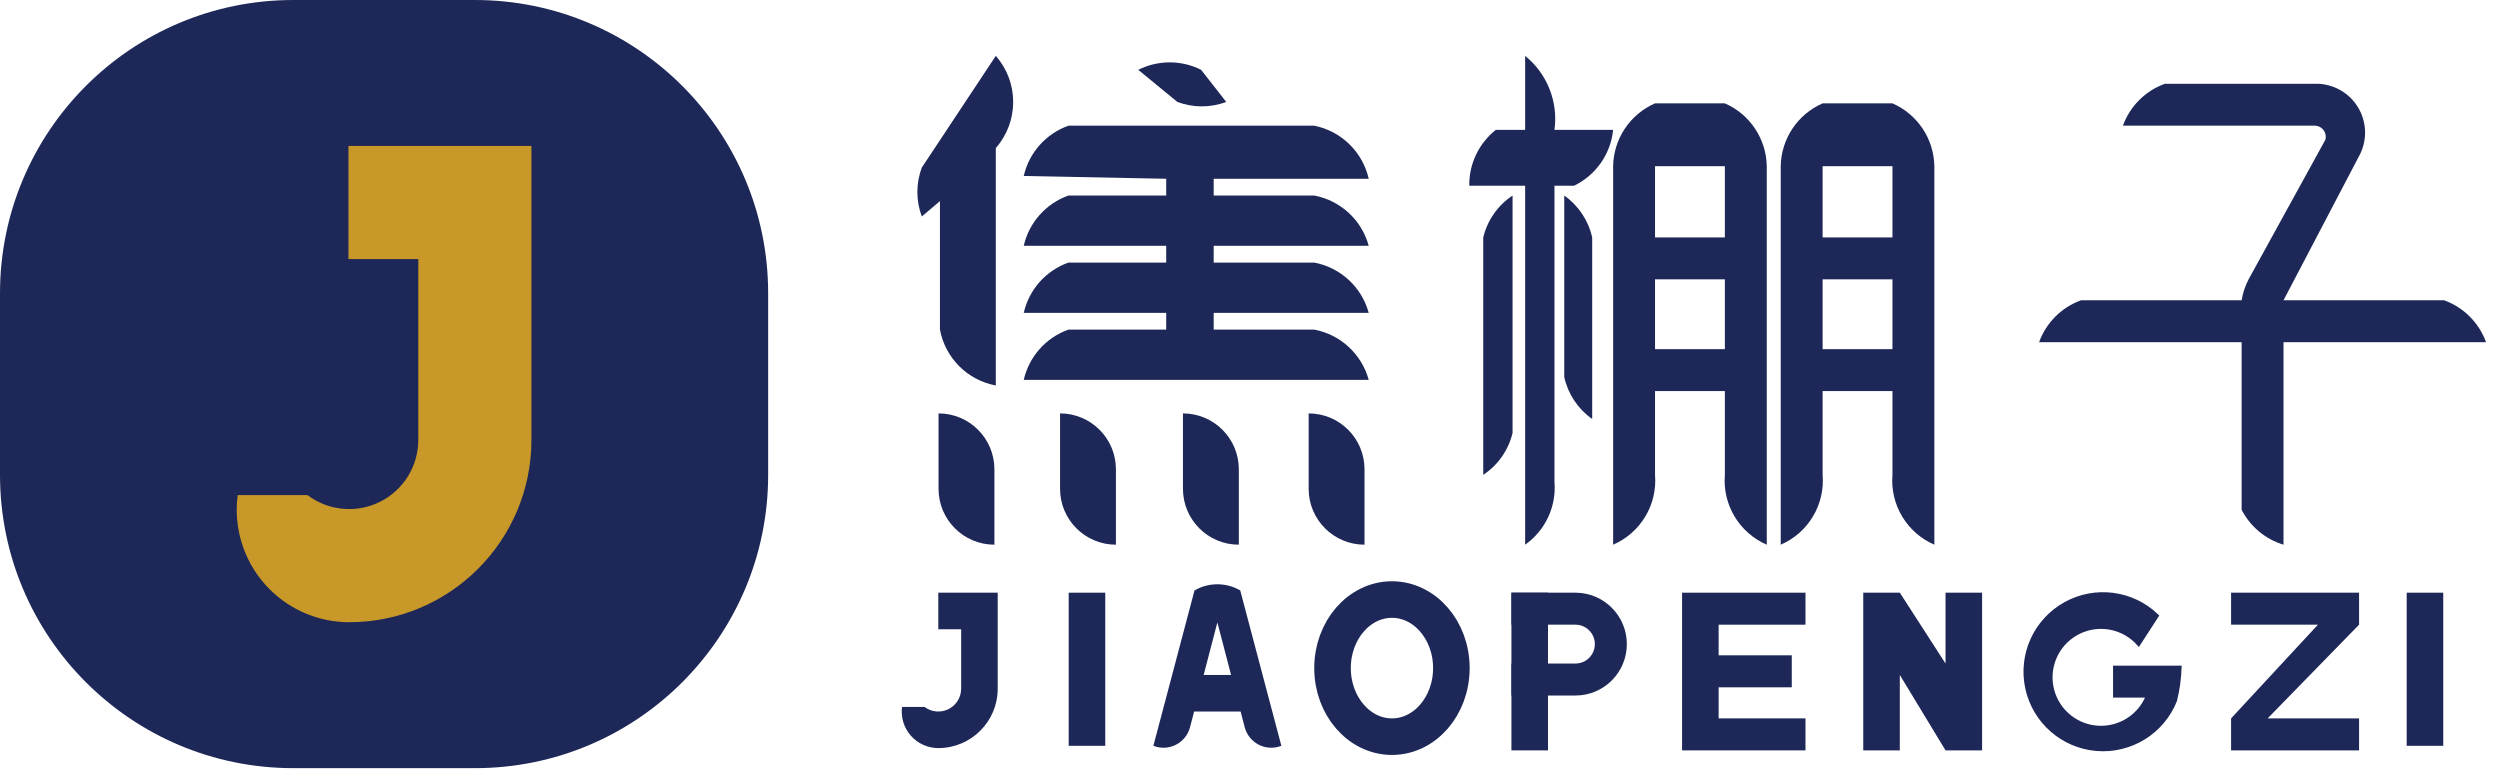
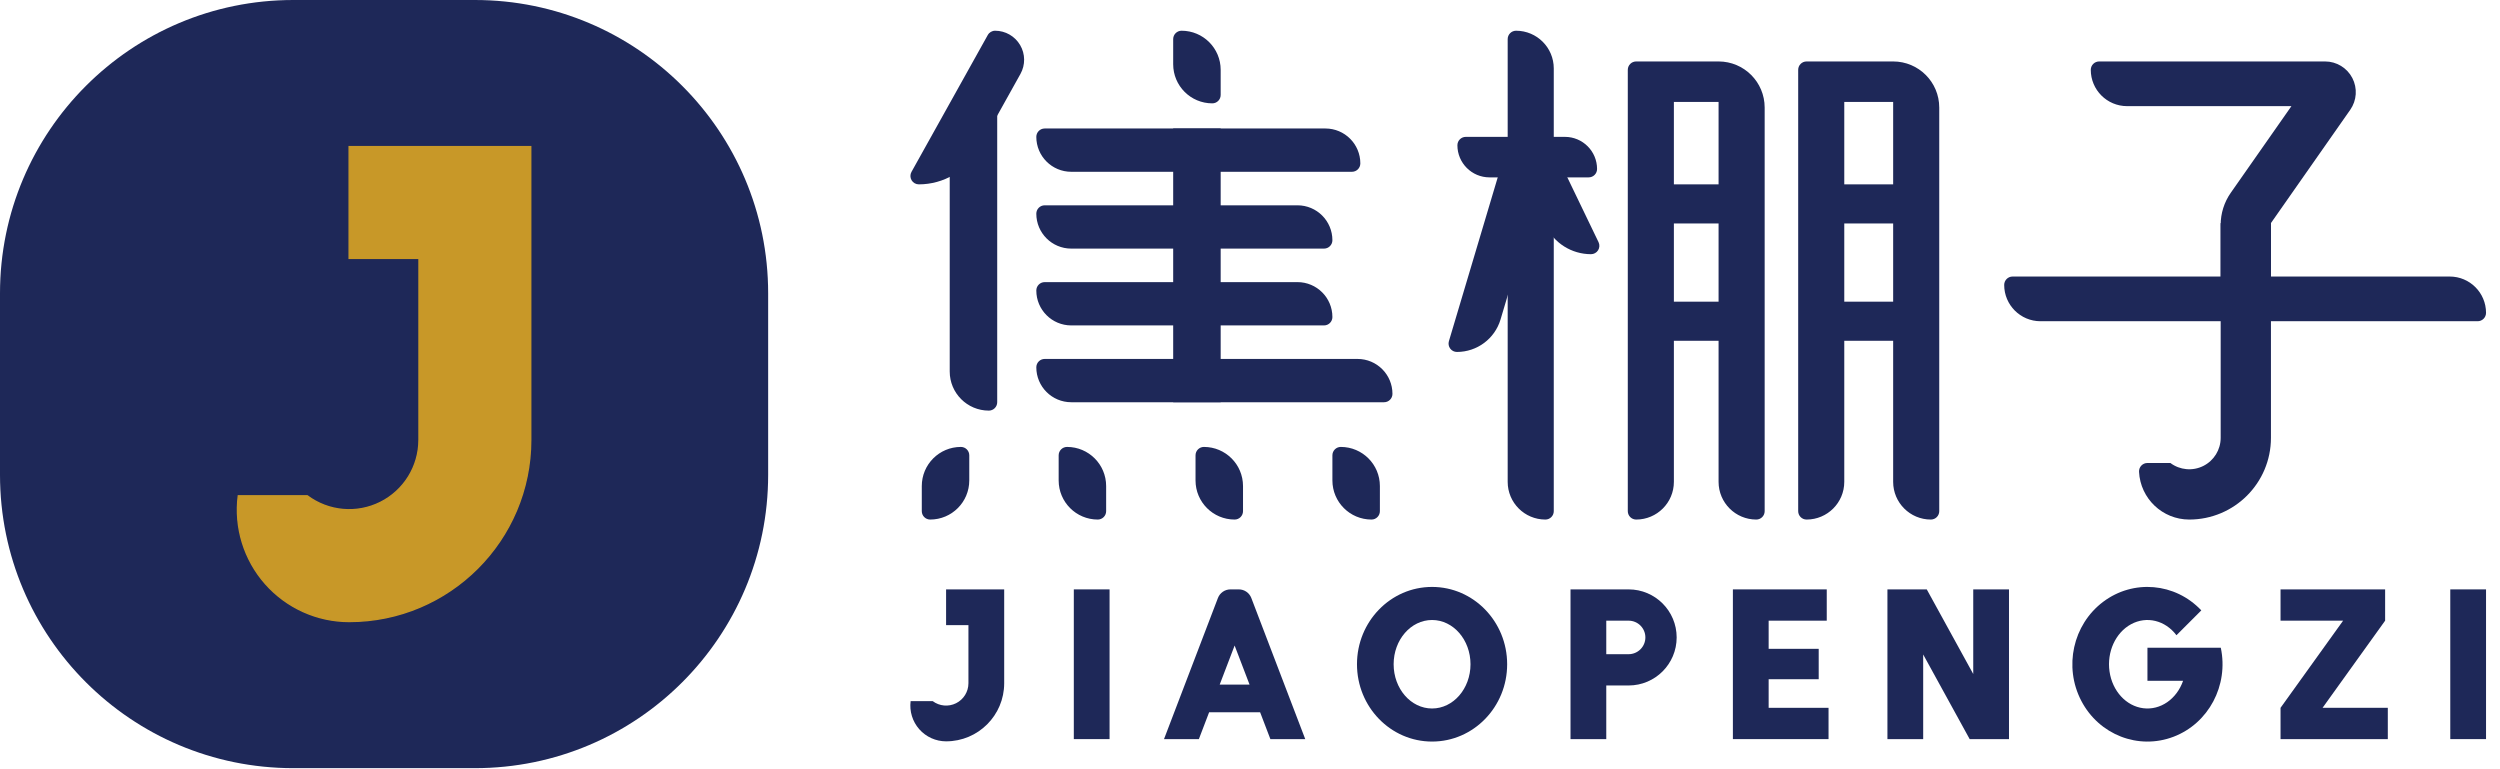
- <svg xmlns="http://www.w3.org/2000/svg" id="jiaopengzi-logo-svg" width="1790" height="550" viewBox="0 0 1790 550" version="1.1">
+ <svg xmlns="http://www.w3.org/2000/svg" id="jiaopengzi-logo-svg" width="1790" height="550" viewBox="0 0 1790 550" version="1.1" role="img" aria-labelledby="jiaopengzi-logo-with-text-title">
  <g id="jiaopengzi-logo" transform="translate(230 345)">
    <rect id="jiaopengzi-logo-svg-background" x="-230" y="-345" width="550" height="550" rx="210" ry="210" fill="#1E2858" />
-     <path id="jiaopengzi-logo-svg-j" d="     M -10 10      L -59.373 10     A 80,80 1 0,0 20,100     A 130,130 1 0,0 150,-30     L 150 -240     L 20 -240     L 20 -160     L 70 -160     L 70 -30     A 50,50 1 0,1 -10,10     Z" fill="#C89828" stroke="#C89828" />
+     <path id="jiaopengzi-logo-svg-j" d="     M -10 10     L -59.373 10     A 80,80 1 0,0 20,100     A 130,130 1 0,0 150,-30     L 150 -240     L 20 -240     L 20 -160     L 70 -160     L 70 -30     A 50,50 1 0,1 -10,10     Z" fill="#C89828" stroke="#C89828" />
  </g>
-   <g id="jiaopengzi-text-jiao" transform="translate(650 0)">
-     <path id="jiaopengzi-text-jiao-danrenpang" d="         M 10 120         L 63 40         A 50 50, 0, 0, 1, 63 106         L 63 276         A 50 50, 0, 0, 1, 23 236         L 23 144         L 10 155         A 50 50, 0, 0, 1, 10 120         Z" fill="#1E2858" />
-     <path id="jiaopengzi-text-jiao-dian" d="         M 165 50         A 50 50, 0, 0, 1, 210 50         L 228 73         A 50 50, 0, 0, 1, 193 73         L 165 50         Z" fill="#1E2858" />
-     <path id="jiaopengzi-text-jiao-sihengyishu" d="         M 83 126         A 50 50, 0, 0, 1, 115 90         L 291 90         A 50 50, 0, 0, 1, 330 128         L 219 128         L 219 140         L 291 140         A 50 50, 0, 0, 1, 330 176         L 219 176         L 219 188         L 291 188         A 50 50, 0, 0, 1, 330 224         L 219 224         L 219 236         L 291 236         A 50 50, 0, 0, 1, 330 272         L 83 272         A 50 50, 0, 0, 1, 115 236         L 185 236         L 185 224         L 83 224         A 50 50, 0, 0, 1, 115 188         L 185 188         L 185 176         L 83 176         A 50 50, 0, 0, 1, 115 140         L 185 140         L 185 128         L 83 126         Z" fill="#1E2858" />
-     <path id="jiaopengzi-text-jiao-sidian1" d="         M 22 296         A 40 40, 0, 0, 1, 62 336         L 62 390         A 40 40, 0, 0, 1, 22 350         L 22 296         Z" fill="#1E2858" />
-     <path id="jiaopengzi-text-jiao-sidian2" d="         M 109 296         A 40 40, 0, 0, 1, 149 336         L 149 390         A 40 40, 0, 0, 1, 109 350         L 109 296         Z" fill="#1E2858" />
-     <path id="jiaopengzi-text-jiao-sidian3" d="M 197 296         A 40 40, 0, 0, 1, 237 336         L 237 390         A 40 40, 0, 0, 1, 197 350         L 197 296         Z" fill="#1E2858" />
-     <path id="jiaopengzi-text-jiao-sidian4" d="         M 287 296         A 40 40, 0, 0, 1, 327 336         L 327 390         A 40 40, 0, 0, 1, 287 350         L 287 296         Z" fill="#1E2858" />
-   </g>
-   <g id="jiaopengzi-text-peng" transform="translate(1050 0)">
-     <path id="jiaopengzi-text-peng-mu" d="         M 42 40         A 58 58, 0, 0, 1, 63 93         L 105 93         A 50 50, 0, 0, 1, 77 133         L 63 133         L 63 345         A 50 50, 0, 0, 1, 42 390         L 42 133         L 2 133         A 50 50, 0, 0, 1, 21 93         L 42 93         L 42 50         Z" fill="#1E2858" />
-     <path id="jiaopengzi-text-peng-pie" d="         M 33 140         L 33 310         A 50 50, 0, 0, 1, 12 340         L 12 170         A 50 50, 0, 0, 1, 33 140         Z" fill="#1E2858" />
-     <path id="jiaopengzi-text-peng-na" d="         M 70 140         A 50 50, 0, 0, 1, 90 170         L 90 300         A 50 50, 0, 0, 1, 70 270         L 70 140         Z" fill="#1E2858" />
-     <path id="jiaopengzi-text-peng-yue1" d="         M 135 74         L 185 74         A 50 50, 0, 0, 1, 215 119         L 215 390         A 50 50, 0, 0, 1, 185 340         L 185 119         L 135 119         L 135 340         A 50 50, 0, 0, 1, 105 390         L 105 119         A 50 50, 0, 0, 1, 135 74             Z" fill="#1E2858" />
-     <path id="jiaopengzi-text-peng-heng1" d="         M 130 170         L 200 170         L 200 200         L 130 200         L 130 170         Z" fill="#1E2858" />
-     <path id="jiaopengzi-text-peng-heng2" d="         M 130 250         L 200 250         L 200 280         L 130 280         L 130 250         Z" fill="#1E2858" />
-     <path id="jiaopengzi-text-peng-yue2" d="         M 255 74         L 305 74         A 50 50, 0, 0, 1, 335 119         L 335 390         A 50 50, 0, 0, 1, 305 340         L 305 119         L 255 119         L 255 340         A 50 50, 0, 0, 1, 225 390         L 225 119         A 50 50, 0, 0, 1, 255 74             Z" fill="#1E2858" />
-     <path id="jiaopengzi-text-peng-heng3" d="         M 250 170         L 320 170         L 320 200         L 250 200         L 250 170         Z" fill="#1E2858" />
-     <path id="jiaopengzi-text-peng-heng4" d="         M 250 250         L 320 250         L 320 280         L 250 280         L 250 250         Z" fill="#1E2858" />
-   </g>
-   <g id="jiaopengzi-text-zi" transform="translate(1450 0)">
-     <path id="jiaopengzi-text-zi-zi" d="         M 100 60         L 210 60         A 35 35, 0, 0, 1, 240 110         L 185 215         L 300 215         A 50 50, 0, 0, 1, 330 245         L 185 245         L 185 390         A 50 50, 0, 0, 1, 155 365         L 155 245         L 10 245         A 50 50, 0, 0, 1, 40 215         L 155 215         A 50 50, 0, 0, 1, 160 200         L 215 100         A 8 8, 0, 0, 0, 208 90         L 70 90         A 50 50, 0, 0, 1, 100 60         Z" fill="#1E2858" />
-   </g>
-   <g id="jiao-j" transform="translate(590 390) scale(0.3272727)">
-     <path d="     M 220 355     L 170.627 355     A 80,80 1 0,0 250,445     A 130,130 1 0,0 380,315     L 380 105     L 250 105     L 250 185     L 300 185     L 300 315     A 50,50 1 0,1 220,355     Z" fill="#1E2858" />
-   </g>
-   <g id="jiao-i" transform="translate(685 390) scale(0.3272727)">
-     <path d="     M 245 105     L 325 105     L 325 440     L 245 440     L 245 105     Z" fill="#1E2858" />
-   </g>
-   <g id="jiao-a" transform="translate(780 390) scale(0.3272727)">
-     <path d="     M 140 440     L 230 100     A 100,100 1 0,1 330 100     L 420 440     A 60,60 1 0,1 340 400     L 280 170     L 220 400     A 60,60 1 0,1 140 440     Z" fill="#1E2858" />
-     <path d="     M 215 285     L 345 285     L 345 365     L 215 365     Z" fill="#1E2858" />
-   </g>
-   <g id="jiao-o" transform="translate(905 390) scale(0.3272727)">
-     <ellipse cx="280" cy="270" rx="130" ry="150" fill="none" stroke="#1E2858" stroke-width="80" />
-   </g>
-   <g id="peng-p" transform="translate(1020 390) scale(0.3272727)">
-     <path d="     M 190 105     L 270 105     L 270 450     L 190 450     Z" fill="#1E2858" />
-     <path d="         M 190 105         L 330 105         A 112.5 112.5 1 0 1 330 330         L 190 330         L 190 260         L 330 260         A 42.5 42.5 1 0 0 330 175         L 190 175              Z" fill="#1E2858" />
-   </g>
-   <g id="peng-e" transform="translate(1152 390) scale(0.3272727)">
-     <path d="         M 160 450         L 430 450         L 430 380         L 240 380         L 240 312         L 400 312         L 400 242         L 240 242         L 240 175         L 430 175         L 430 105         L 160 105         Z" fill="#1E2858" />
-   </g>
-   <g id="peng-n" transform="translate(1285 390) scale(0.3272727)">
-     <path d="         M 150 105         L 230 105         L 330 260         L 330 105         L 410 105         L 410 450         L 330 450         L 230 285         L 230 450         L 150 450         Z" fill="#1E2858" />
-   </g>
-   <g id="peng-g" transform="translate(1420 390) scale(0.3272727)">
-     <path d="         M 288 268.7         L 430 268.7         A 350 350 0 0 1 420 340.8         A 170 170 0 1 1 380 155.5         L 340 217.3         A 110 110 0 1 0 360 330.5         L 288 330.5         Z" fill="#1E2858" stroke="#1E2858" stroke-width="8" />
-   </g>
-   <g id="zi-z" transform="translate(1550 390) scale(0.3272727)">
-     <path d="         M 145 105         L 425 105         L 425 175         L 225 380         L 425 380         L 425 450         L 145 450         L 145 380         L 335 175         L 145 175         Z" fill="#1E2858" />
-   </g>
-   <g id="zi-i" transform="translate(1643 390) scale(0.3272727)">
-     <path d="     M 245 105     L 325 105     L 325 440     L 245 440     L 245 105     Z" fill="#1E2858" />
+   <g fill="#1E2858">
+     <g id="jiaopengzi-text-jiao" transform="translate(652 22)">
+       <path id="jiaopengzi-text-jiao-danrenpang-pie" d="                 M 60.49 0                 A 20.8 20.8 0 0 1 78.65 30.92                 L 48.56 84.92                 A 48.87 48.87 0 0 1 5.87 110                 A 6 6 0 0 1 0.62 101.08                 L 55.25 3.08                 A 6 6 0 0 1 60.49 0                 Z" />
+       <path id="jiaopengzi-text-jiao-danrenpang-shu" d="                 M 28 60                 L 62 60                 L 62 266                 A 6 6 0 0 1 56 272                 A 28 28 0 0 1 28 244                 Z" />
+       <path id="jiaopengzi-text-jiao-dian" d="                 M 188 6                 A 6 6 0 0 1 194 0                 A 28 28 0 0 1 222 28                 L 222 46                 A 6 6 0 0 1 216 52                 A 28 28 0 0 1 188 24                 Z" />
+       <path id="jiaopengzi-text-jiao-heng1" d="                 M 90 76                 A 6 6 0 0 1 96 70                 L 297 70                 A 25 25 0 0 1 322 95                 A 6 6 0 0 1 316 101                 L 115 101                 A 25 25 0 0 1 90 76                 Z" />
+       <path id="jiaopengzi-text-jiao-heng2" d="                 M 90 131                 A 6 6 0 0 1 96 125                 L 277 125                 A 25 25 0 0 1 302 150                 A 6 6 0 0 1 296 156                 L 115 156                 A 25 25 0 0 1 90 131                 Z" />
+       <path id="jiaopengzi-text-jiao-heng3" d="                 M 90 186                 A 6 6 0 0 1 96 180                 L 277 180                 A 25 25 0 0 1 302 205                 A 6 6 0 0 1 296 211                 L 115 211                 A 25 25 0 0 1 90 186                 Z" />
+       <path id="jiaopengzi-text-jiao-heng4" d="                 M 90 241                 A 6 6 0 0 1 96 235                 L 320 235                 A 25 25 0 0 1 345 260                 A 6 6 0 0 1 339 266                 L 115 266                 A 25 25 0 0 1 90 241                 Z" />
+       <path id="jiaopengzi-text-jiao-shu" d="                 M 188 70                 L 222 70                 L 222 266                 L 188 266                 Z" />
+       <path id="jiaopengzi-text-jiao-sidian1" d="                 M 8 326                 A 28 28 0 0 1 36 298                 A 6 6 0 0 1 42 304                 L 42 322                 A 28 28 0 0 1 14 350                 A 6 6 0 0 1 8 344                 Z" />
+       <path id="jiaopengzi-text-jiao-sidian2" d="                 M 106 304                 A 6 6 0 0 1 112 298                 A 28 28 0 0 1 140 326                 L 140 344                 A 6 6 0 0 1 134 350                 A 28 28 0 0 1 106 322                 Z" />
+       <path id="jiaopengzi-text-jiao-sidian3" d="                 M 204 304                 A 6 6 0 0 1 210 298                 A 28 28 0 0 1 238 326                 L 238 344                 A 6 6 0 0 1 232 350                 A 28 28 0 0 1 204 322                 Z" />
+       <path id="jiaopengzi-text-jiao-sidian4" d="                 M 302 304                 A 6 6 0 0 1 308 298                 A 28 28 0 0 1 336 326                 L 336 344                 A 6 6 0 0 1 330 350                 A 28 28 0 0 1 302 322                 Z" />
+     </g>
+     <g id="jiaopengzi-text-peng" transform="translate(1043.5 22)">
+       <path id="jiaopengzi-text-peng-mu-shu" d="                 M 36 6                 A 6 6 0 0 1 42 0                 A 27 27 0 0 1 69 27                 L 69 344                 A 6 6 0 0 1 63 350                 A 27 27 0 0 1 36 323                 Z" />
+       <path id="jiaopengzi-text-peng-mu-heng" d="                 M 0 82                 A 6 6 0 0 1 6 76                 L 77 76                 A 23 23 0 0 1 100 99                 A 6 6 0 0 1 94 105                 L 23 105                 A 23 23 0 0 1 0 82                 Z" />
+       <path id="jiaopengzi-text-peng-mu-pie" d="                 M 67.35 84.43                 L 30.9 206.71                 A 32.6 32.6 0 0 1 -0.34 230                 A 6 6 0 0 1 -6.09 222.29                 L 37.65 75.57                 Z" />
+       <path id="jiaopengzi-text-peng-mu-dian" d="                 M 65.56 77.71                 L 101.06 151.4                 A 6 6 0 0 1 95.65 160                 A 36.03 36.03 0 0 1 63.19 139.6                 L 39.44 90.29                 Z" />
+       <path id="jiaopengzi-text-peng-yue1-yue" d="                 M 187 51                 L 155 51                 L 155 323                 A 27 27 0 0 1 128 350                 A 6 6 0 0 1 122 344                 L 122 28                 A 6 6 0 0 1 128 22                 L 187 22                 A 33 33 0 0 1 220 55                 L 220 344                 A 6 6 0 0 1 214 350                 A 27 27 0 0 1 187 323                 Z" />
+       <path id="jiaopengzi-text-peng-yue1-heng1" d="                 M 147 110                 L 195 110                 L 195 138                 L 147 138                 Z" />
+       <path id="jiaopengzi-text-peng-yue1-heng2" d="                 M 147 194                 L 195 194                 L 195 222                 L 147 222                 Z" />
+       <path id="jiaopengzi-text-peng-yue2-yue" d="                 M 312 51                 L 277 51                 L 277 323                 A 27 27 0 0 1 250 350                 A 6 6 0 0 1 244 344                 L 244 28                 A 6 6 0 0 1 250 22                 L 312 22                 A 33 33 0 0 1 345 55                 L 345 344                 A 6 6 0 0 1 339 350                 A 27 27 0 0 1 312 323                 Z" />
+       <path id="jiaopengzi-text-peng-yue2-heng1" d="                 M 269 110                 L 320 110                 L 320 138                 L 269 138                 Z" />
+       <path id="jiaopengzi-text-peng-yue2-heng2" d="                 M 269 194                 L 320 194                 L 320 222                 L 269 222                 Z" />
+     </g>
+     <g id="jiaopengzi-text-zi" transform="translate(1435 22)">
+       <path id="jiaopengzi-text-zi-hengpie" d="                 M 191 137.71                 L 191 177.71                 L 155 177.71                 L 155 138.98                 A 40 40 0 0 1 162.23 116.04                 L 205.66 54                 L 88 54                 A 26 26 0 0 1 62 28                 A 6 6 0 0 1 68 22                 L 229.75 22                 A 22 22 0 0 1 247.77 56.62                 Z" />
+       <path id="jiaopengzi-text-zi-wangou" d="                 M 155 137.71                 L 191 137.71                 L 191 291.5                 A 58.5 58.5 0 0 1 132.5 350                 A 36 36 0 0 1 96.55 315.8                 A 6 6 0 0 1 102.54 309.5                 L 119 309.5                 A 22.5 22.5 0 0 0 155 291.5                 Z" />
+       <path id="jiaopengzi-text-zi-heng" d="                 M 0 182                 A 6 6 0 0 1 6 176                 L 319 176                 A 26 26 0 0 1 345 202                 A 6 6 0 0 1 339 208                 L 26 208                 A 26 26 0 0 1 0 182                 Z" />
+     </g>
+     <g id="jiao-j" transform="translate(597.4 388.4) scale(0.32)">
+       <path d="                 M 220 355                 L 170.63 355                 A 80 80 1 0 0 250 445                 A 130 130 1 0 0 380 315                 L 380 105                 L 250 105                 L 250 185                 L 300 185                 L 300 315                 A 50 50 1 0 1 220 355                 Z" />
+     </g>
+     <g id="jiao-i" transform="translate(768.85 388.4) scale(0.32)">
+       <path d="                 M 0 105                 L 80 105                 L 80 440                 L 0 440                 Z" />
+     </g>
+     <g id="jiao-a" transform="translate(833.43 388.4) scale(0.32)">
+       <path fill-rule="evenodd" d="                 M 0 440                 L 120.63 124.29                 A 30 30 0 0 1 148.65 105                 L 167.35 105                 A 30 30 0 0 1 195.37 124.29                 L 316 440                 L 238 440                 L 215.07 380                 L 100.93 380                 L 78 440                 Z                 M 158 230.63                 L 124.61 318                 L 191.39 318                 Z" />
+     </g>
+     <g id="jiao-o" transform="translate(971.6 388.4) scale(0.32)">
+       <path fill-rule="evenodd" d="                 M 0 272.5                 A 168 173 0 1 1 336 272.5                 A 168 173 0 1 1 0 272.5                 Z                 M 82 272.5                 A 86 99 0 1 0 254 272.5                 A 86 99 0 1 0 82 272.5                 Z" />
+     </g>
+     <g id="peng-p" transform="translate(1124.49 388.4) scale(0.32)">
+       <path fill-rule="evenodd" d="                 M 0 105                 L 130 105                 A 107.5 107.5 0 0 1 130 320                 L 80 320                 L 80 440                 L 0 440                 Z                 M 80 175                 L 80 250                 L 130 250                 A 37.5 37.5 0 0 0 130 175                 Z" />
+     </g>
+     <g id="peng-e" transform="translate(1240.75 388.4) scale(0.32)">
+       <path d="                 M 0 105                 L 210 105                 L 210 175                 L 80 175                 L 80 238                 L 192 238                 L 192 306                 L 80 306                 L 80 370                 L 214 370                 L 214 440                 L 0 440                 Z" />
+     </g>
+     <g id="peng-n" transform="translate(1351.4 388.4) scale(0.32)">
+       <path d="                 M 0 105                 L 88 105                 L 192 294.35                 L 192 105                 L 272 105                 L 272 440                 L 184 440                 L 80 250.65                 L 80 440                 L 0 440                 Z" />
+     </g>
+     <g id="peng-g" transform="translate(1483.81 388.4) scale(0.32)">
+       <path d="                 M 288.52 151.98                 A 168 173 0 1 0 332.11 235.5                 L 168 235.5                 L 168 309.5                 L 247.77 309.5                 A 86 99 0 1 1 232.92 207.58                 Z" />
+     </g>
+     <g id="zi-z" transform="translate(1632.87 388.4) scale(0.32)">
+       <path d="                 M 0 105                 L 234 105                 L 234 175                 L 94 370                 L 240 370                 L 240 440                 L 0 440                 L 0 370                 L 140 175                 L 0 175                 Z" />
+     </g>
+     <g id="zi-i" transform="translate(1754.4 388.4) scale(0.32)">
+       <path d="                 M 0 105                 L 80 105                 L 80 440                 L 0 440                 Z" />
+     </g>
  </g>
</svg>
